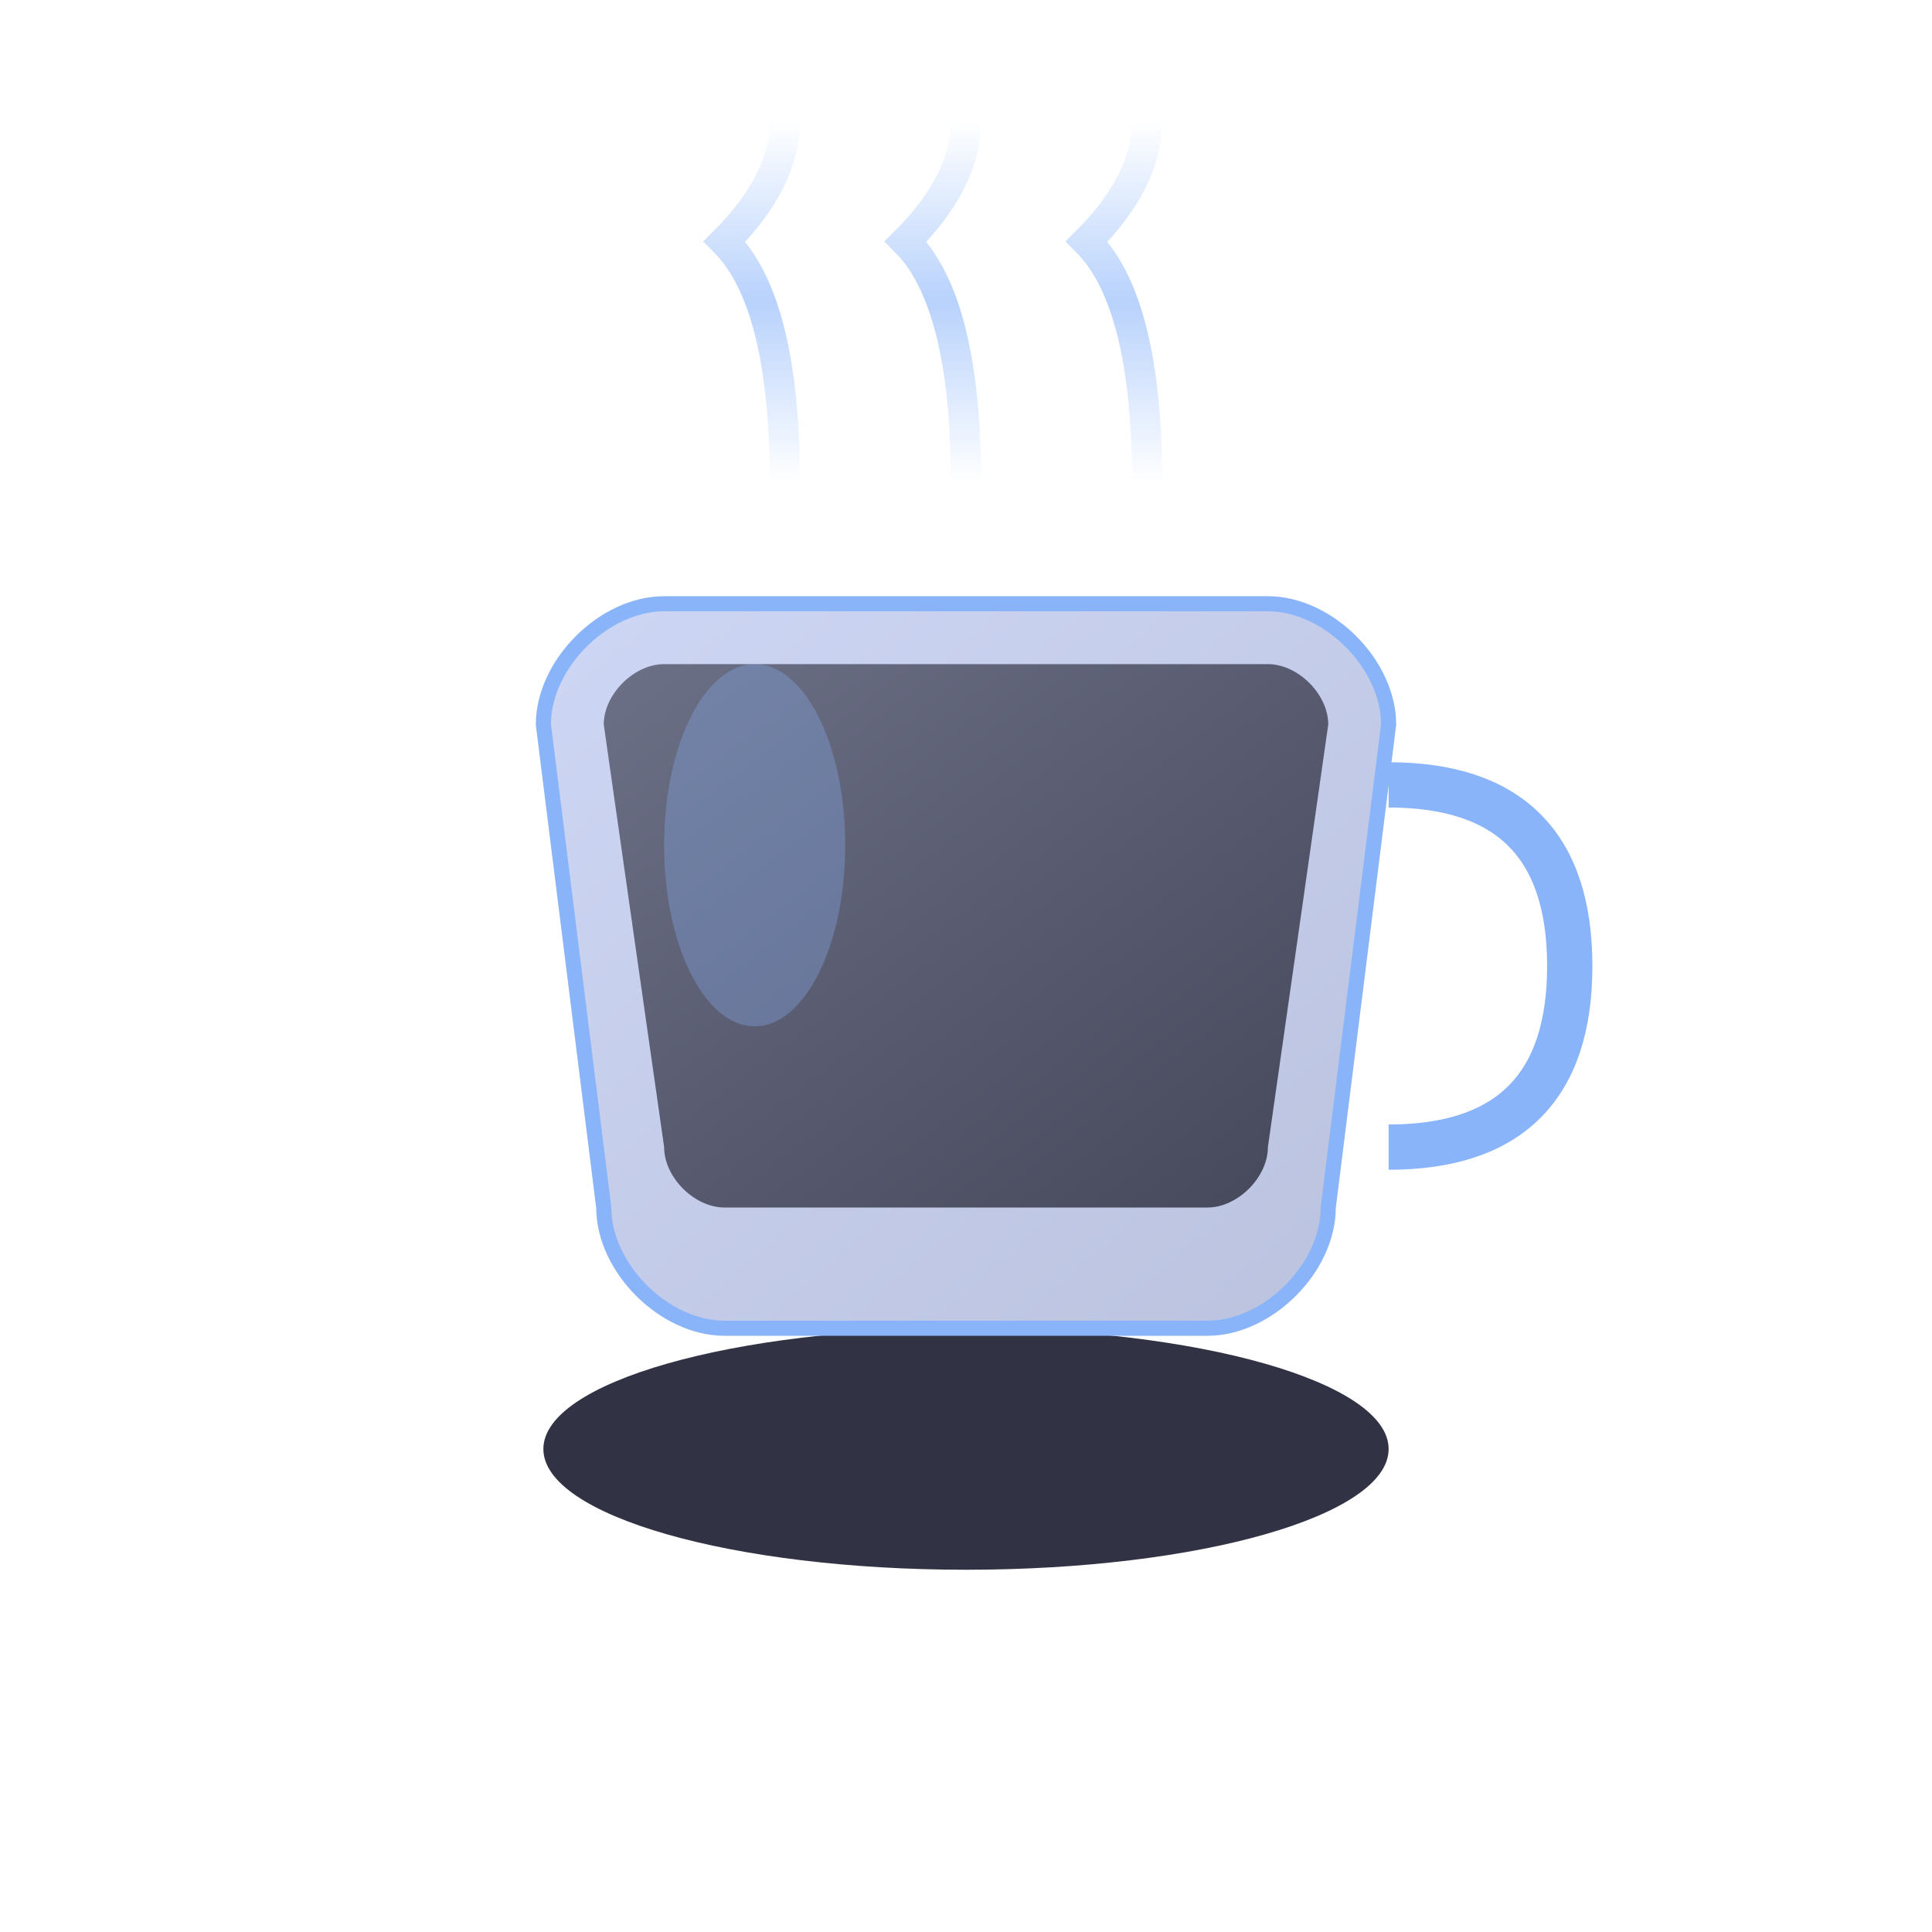
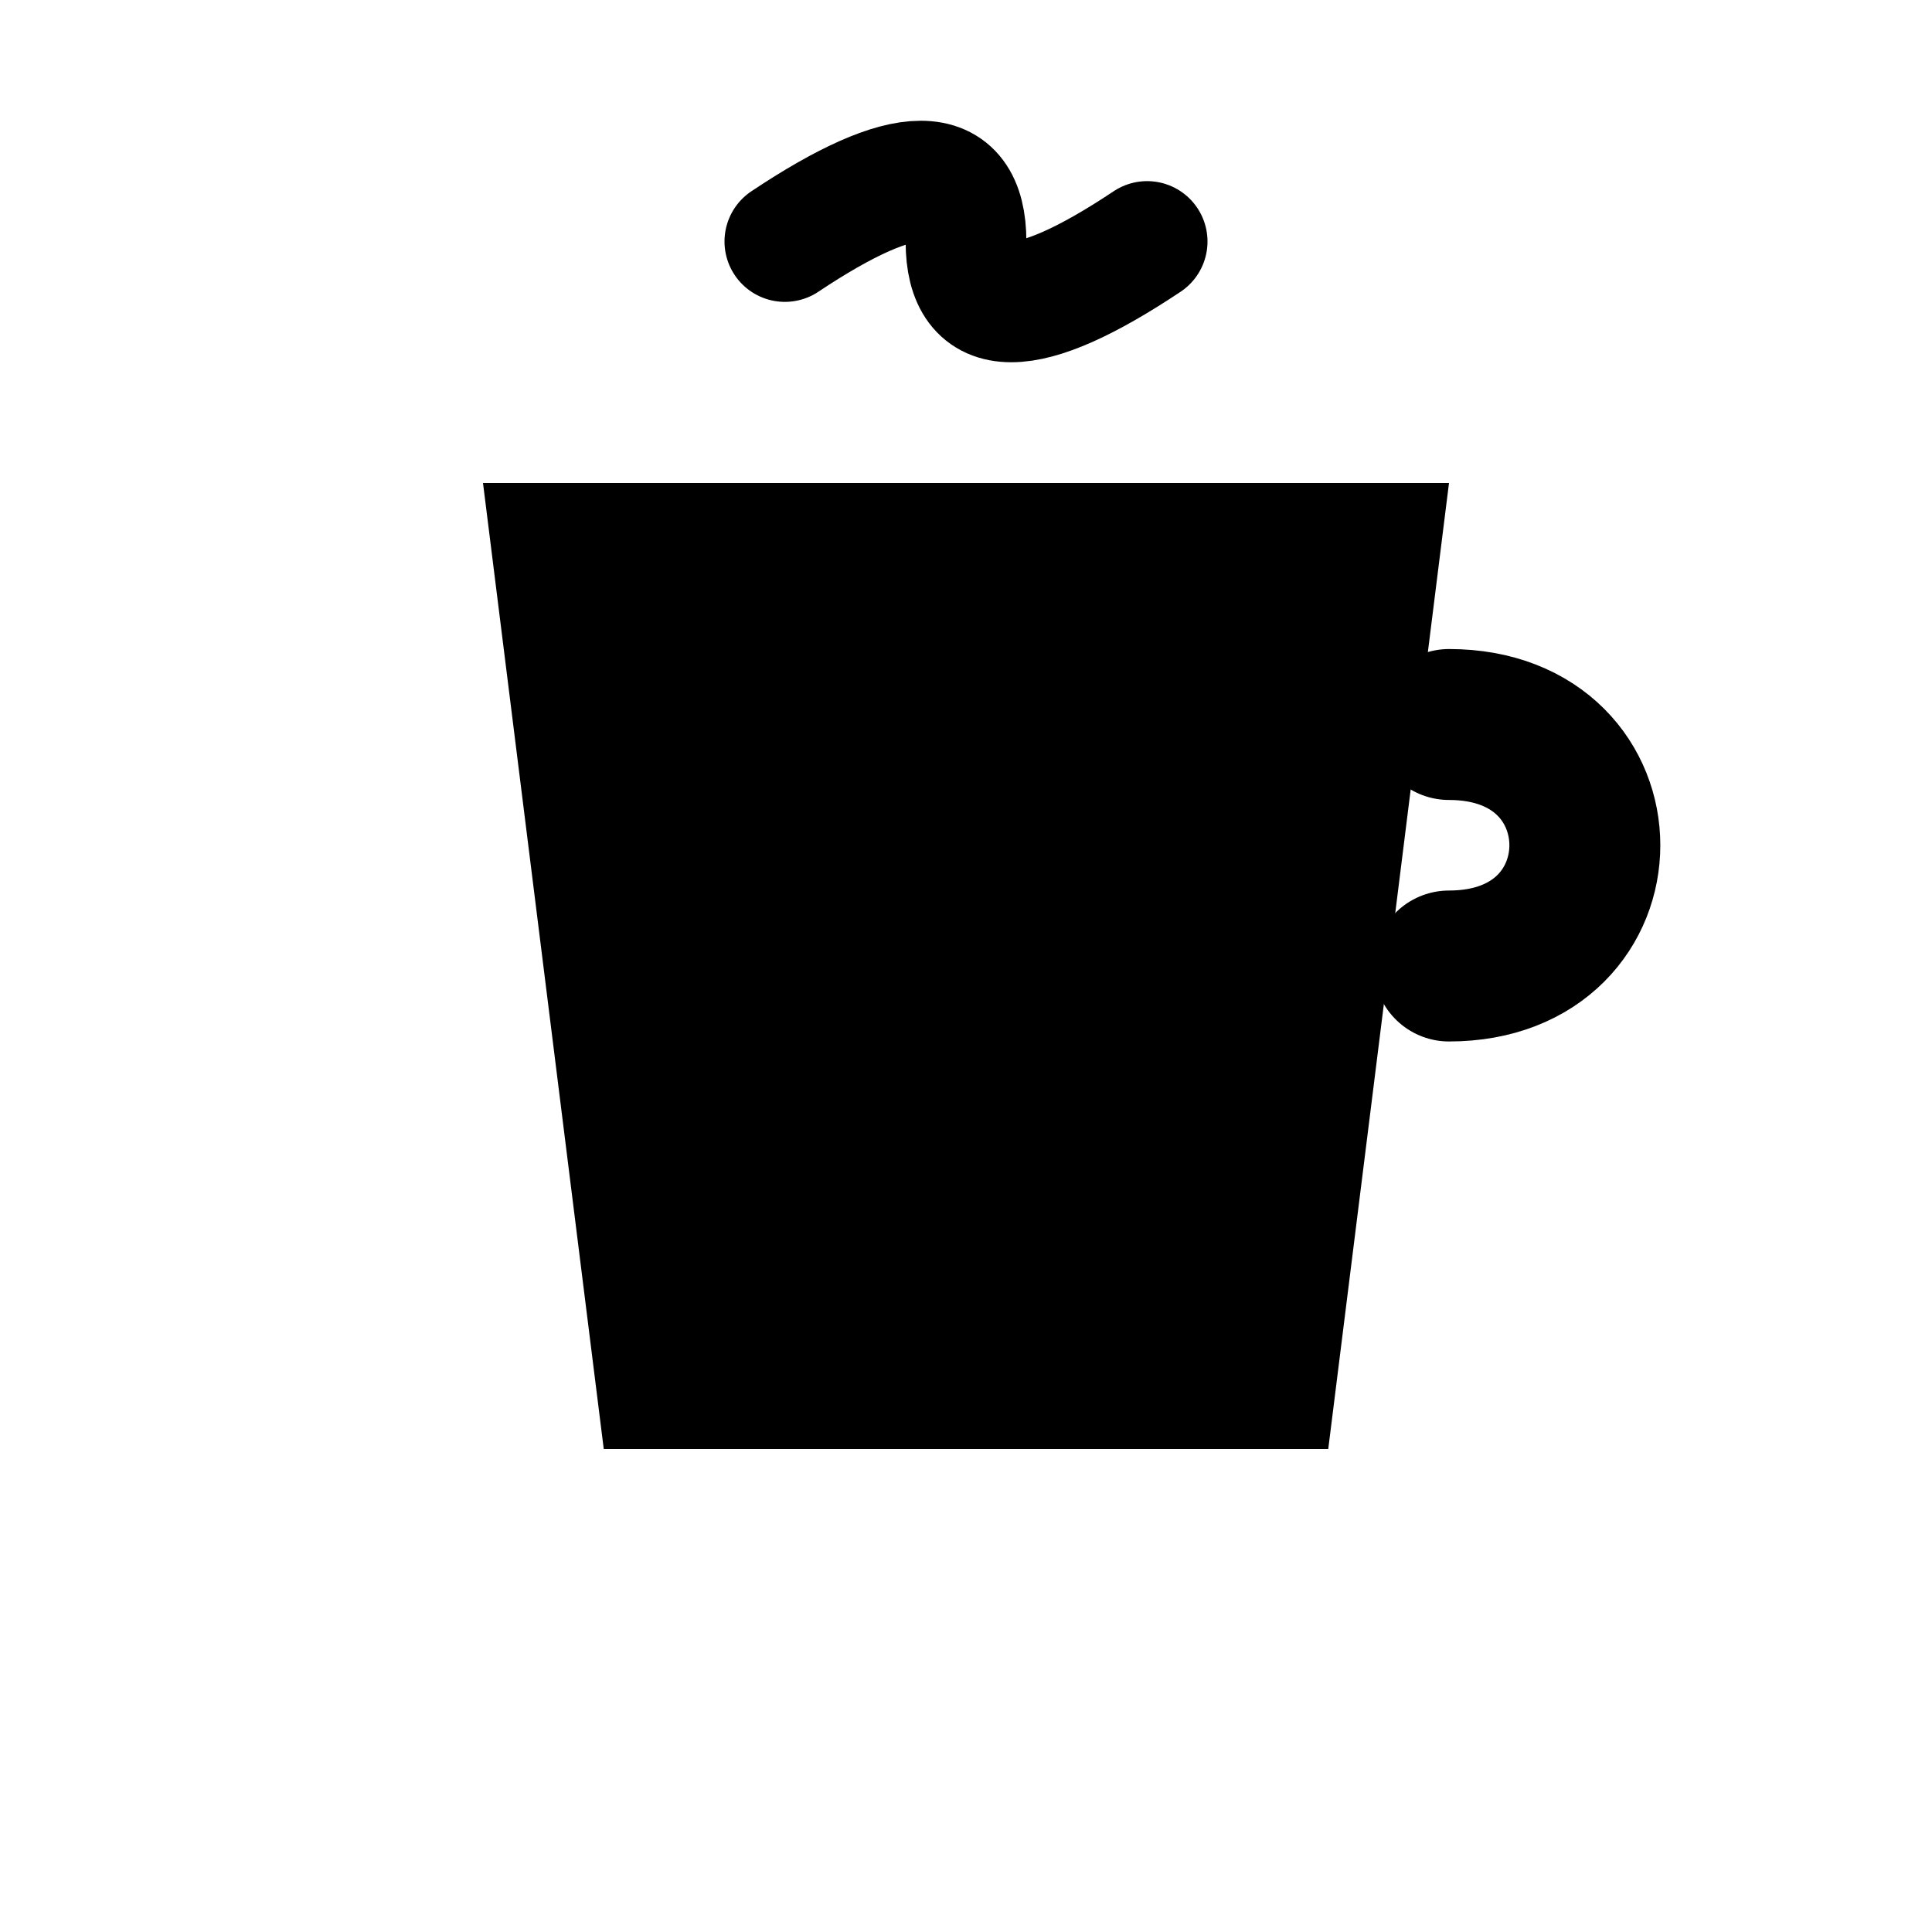
- <svg xmlns="http://www.w3.org/2000/svg" fill="none" viewBox="0 0 128 128">
-   <defs>
-     <linearGradient id="cupGrad" x1="0%" y1="0%" x2="100%" y2="100%">
-       <stop offset="0%" style="stop-color:#cdd6f4" />
-       <stop offset="100%" style="stop-color:#bac2de" />
-     </linearGradient>
-     <linearGradient id="coffeeGrad" x1="0%" y1="0%" x2="100%" y2="100%">
-       <stop offset="0%" style="stop-color:#6c7086" />
-       <stop offset="100%" style="stop-color:#45475a" />
-     </linearGradient>
-     <linearGradient id="steamGrad" x1="0%" y1="100%" x2="0%" y2="0%">
-       <stop offset="0%" style="stop-color:#89b4fa;stop-opacity:0" />
-       <stop offset="50%" style="stop-color:#89b4fa;stop-opacity:0.6" />
-       <stop offset="100%" style="stop-color:#89b4fa;stop-opacity:0" />
-     </linearGradient>
-   </defs>
-   <ellipse cx="64" cy="96" rx="28" ry="8" fill="#313244" />
-   <path d="M36 48 C36 44, 40 40, 44 40 L84 40 C88 40, 92 44, 92 48 L88 80 C88 84, 84 88, 80 88 L48 88 C44 88, 40 84, 40 80 Z" fill="url(#cupGrad)" stroke="#89b4fa" stroke-width="1" />
-   <path d="M40 48 C40 46, 42 44, 44 44 L84 44 C86 44, 88 46, 88 48 L84 76 C84 78, 82 80, 80 80 L48 80 C46 80, 44 78, 44 76 Z" fill="url(#coffeeGrad)" />
-   <path d="M92 52 C100 52, 104 56, 104 64 C104 72, 100 76, 92 76" stroke="#89b4fa" stroke-width="3" fill="none" />
-   <path d="M52 32 Q52 20, 48 16 Q52 12, 52 8" stroke="url(#steamGrad)" stroke-width="2" fill="none" stroke-linecap="round">
-     <animate attributeName="opacity" values="0.3;0.8;0.3" dur="2s" repeatCount="indefinite" />
-   </path>
-   <path d="M64 32 Q64 20, 60 16 Q64 12, 64 8" stroke="url(#steamGrad)" stroke-width="2" fill="none" stroke-linecap="round">
-     <animate attributeName="opacity" values="0.8;0.3;0.8" dur="2s" repeatCount="indefinite" begin="0.7s" />
-   </path>
-   <path d="M76 32 Q76 20, 72 16 Q76 12, 76 8" stroke="url(#steamGrad)" stroke-width="2" fill="none" stroke-linecap="round">
-     <animate attributeName="opacity" values="0.5;0.9;0.5" dur="2s" repeatCount="indefinite" begin="1.3s" />
-   </path>
-   <ellipse cx="50" cy="56" rx="6" ry="12" fill="#89b4fa" opacity="0.3" />
+ <svg xmlns="http://www.w3.org/2000/svg" width="32px" height="32px" viewBox="0 0 32 32" version="1.1">
+   <style>
+         @media (prefers-color-scheme: dark) {
+             #coffee-cup { color: #ffffff; }
+         }
+         @media (prefers-color-scheme: light) {
+             #coffee-cup { color: #1e1e2e; }
+         }
+     </style>
+   <g id="coffee-cup" stroke="none" fill="currentColor">
+     <path d="M8,8 L24,8 L22,24 L10,24 L8,8 Z" />
+     <path d="M13,4 Q16,2 16,4 T19,4" fill="none" stroke="currentColor" stroke-width="2" stroke-linecap="round" />
+     <path d="M24,12 C27,12 27,16 24,16" fill="none" stroke="currentColor" stroke-width="2.5" stroke-linecap="round" />
+   </g>
</svg>
